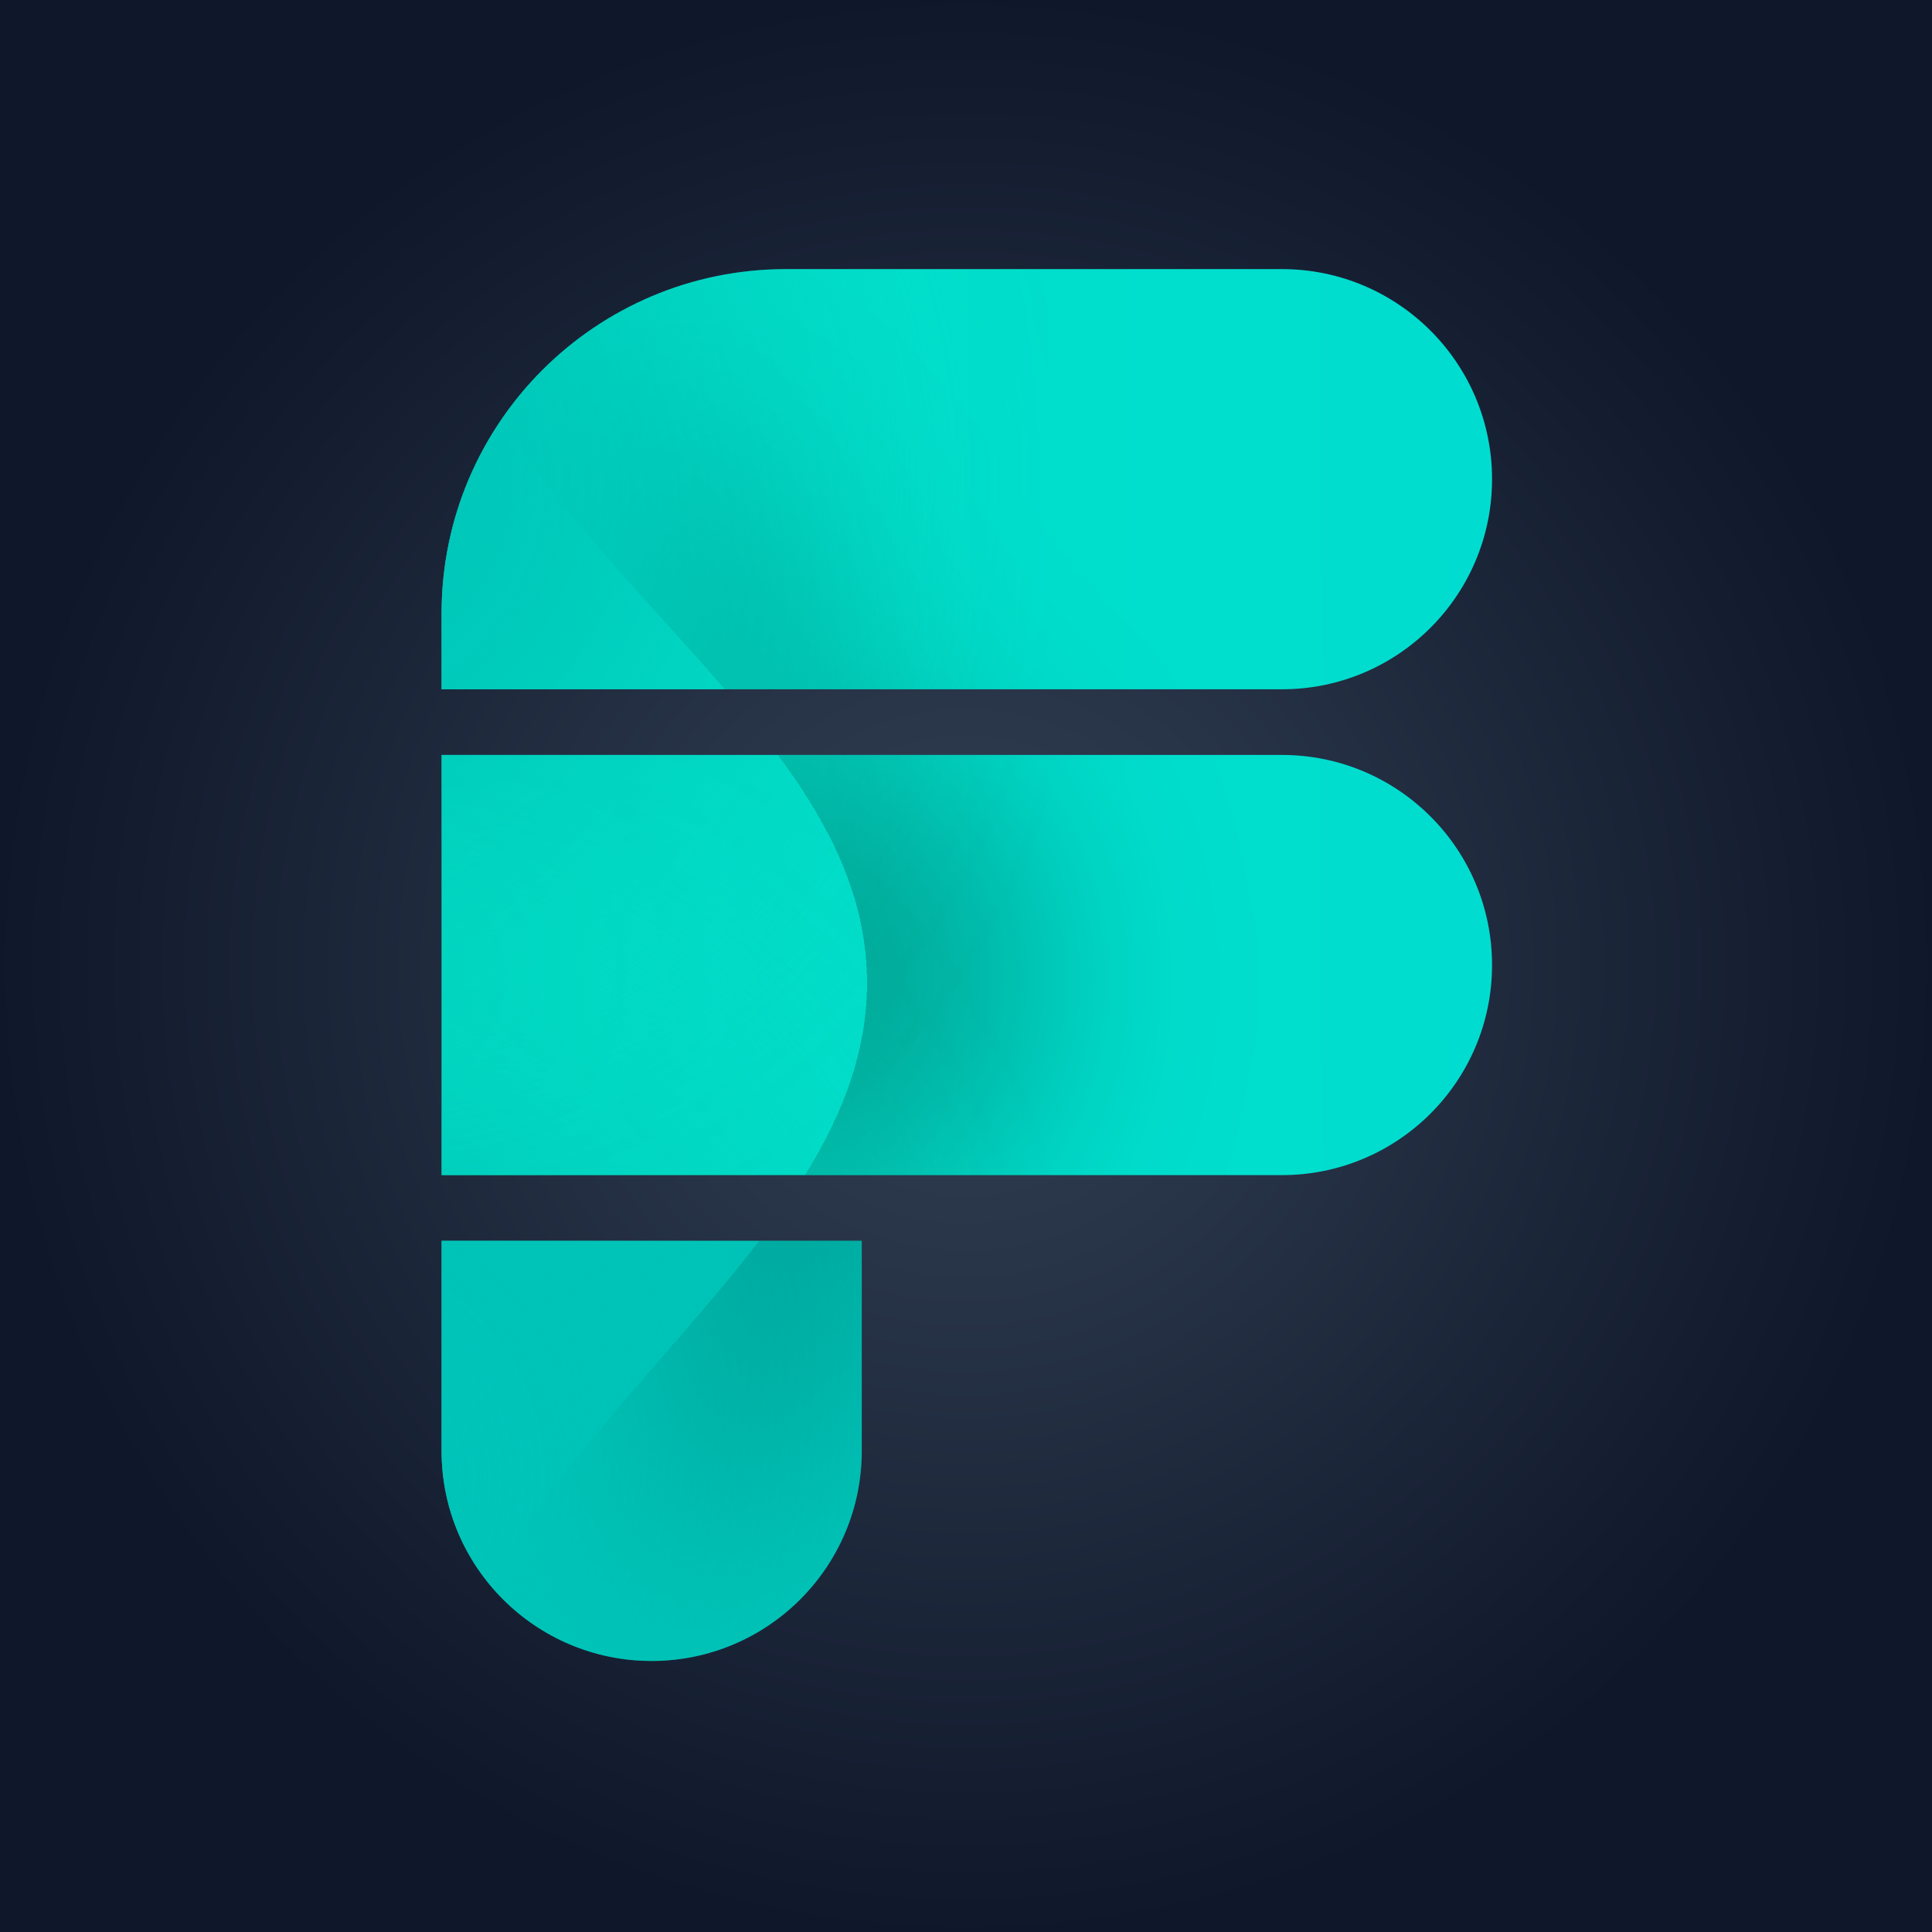
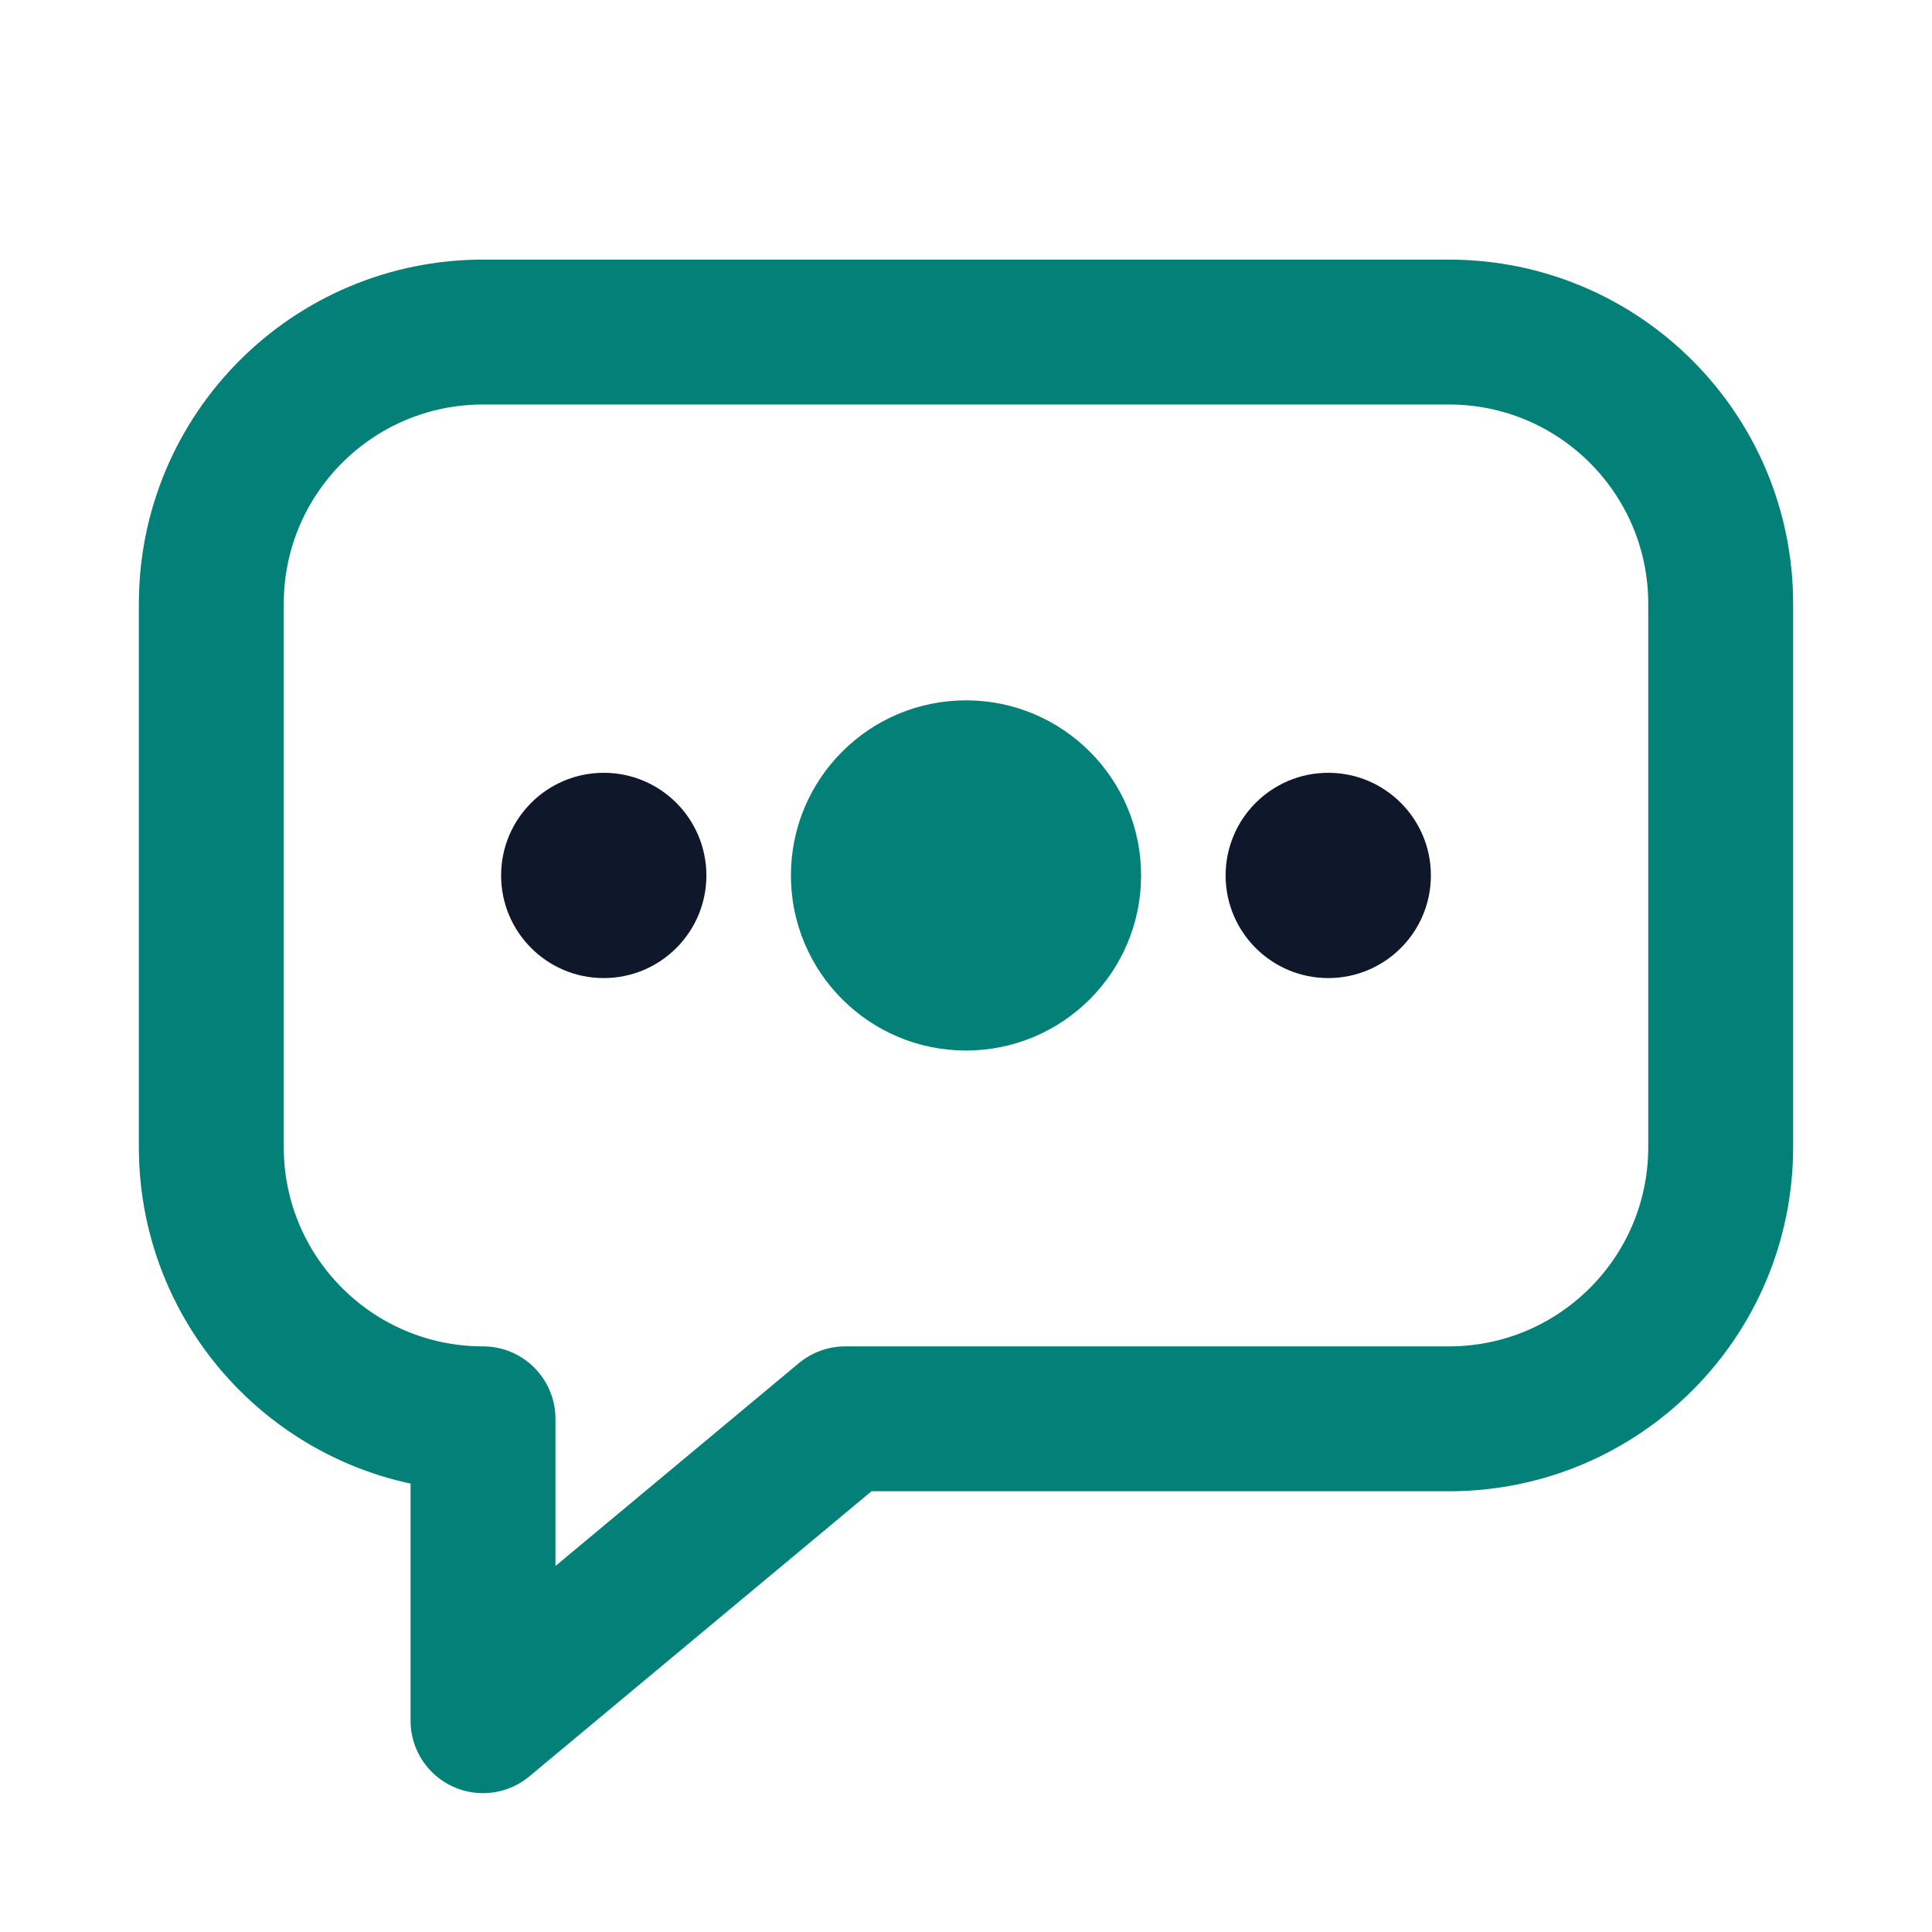
- <svg xmlns="http://www.w3.org/2000/svg" width="220" height="220" viewBox="0 0 220 220" fill="none">
-   <rect width="220" height="220" fill="url(#paint0_radial_740_2)" />
-   <path d="M50.284 141.289H98.131V165.213C98.131 178.425 87.42 189.136 74.208 189.136C60.995 189.136 50.284 178.425 50.284 165.213V141.289Z" fill="url(#paint1_linear_740_2)" />
-   <path d="M50.284 85.966H145.978C159.191 85.966 169.902 96.677 169.902 109.89C169.902 123.102 159.191 133.813 145.978 133.813H50.284V85.966Z" fill="url(#paint2_linear_740_2)" />
-   <path d="M50.284 69.862C50.284 48.202 67.843 30.643 89.503 30.643H145.978C159.191 30.643 169.902 41.354 169.902 54.566C169.902 67.779 159.191 78.49 145.978 78.49H50.284V69.862Z" fill="url(#paint3_linear_740_2)" />
-   <mask id="mask0_740_2" style="mask-type:alpha" maskUnits="userSpaceOnUse" x="50" y="30" width="120" height="160">
-     <path d="M50.284 141.291H98.131V165.214C98.131 178.427 87.42 189.138 74.208 189.138C60.995 189.138 50.284 178.427 50.284 165.214V141.291Z" fill="url(#paint4_linear_740_2)" />
-     <path d="M50.284 85.968H145.978C159.191 85.968 169.902 96.678 169.902 109.891C169.902 123.104 159.191 133.815 145.978 133.815H50.284V85.968Z" fill="url(#paint5_linear_740_2)" />
-     <path d="M50.284 69.862C50.284 48.202 67.843 30.643 89.503 30.643H145.978C159.191 30.643 169.902 41.354 169.902 54.567C169.902 67.779 159.191 78.49 145.978 78.49H50.284V69.862Z" fill="url(#paint6_linear_740_2)" />
-   </mask>
-   <g mask="url(#mask0_740_2)">
-     <g filter="url(#filter0_d_740_2)">
-       <mask id="mask1_740_2" style="mask-type:alpha" maskUnits="userSpaceOnUse" x="50" y="30" width="120" height="160">
-         <path d="M50.284 141.291H98.131V165.214C98.131 178.427 87.42 189.138 74.208 189.138C60.995 189.138 50.284 178.427 50.284 165.214V141.291Z" fill="black" fill-opacity="0.1" />
-         <path d="M50.284 69.862C50.284 48.202 67.843 30.643 89.503 30.643H145.978C159.191 30.643 169.902 41.354 169.902 54.567C169.902 67.779 159.191 78.49 145.978 78.49H50.284V69.862Z" fill="black" fill-opacity="0.1" />
-         <path d="M50.284 85.968H145.978C159.191 85.968 169.902 96.679 169.902 109.891C169.902 123.104 159.191 133.815 145.978 133.815H50.284V85.968Z" fill="black" fill-opacity="0.1" />
-       </mask>
-       <g mask="url(#mask1_740_2)">
-         <path d="M52.795 -10.568C71.538 -28.86 119.065 -10.568 119.065 -10.568H52.795C48.191 -6.075 45.324 0.625 45.324 10.345C45.324 59.64 98.722 77.565 98.722 111.922C98.722 145.555 47.552 166.304 45.394 212.005H119.065C119.065 212.005 45.324 262.794 45.324 214.993C45.324 213.985 45.348 212.99 45.394 212.005H12.904L19.261 -10.568H52.795Z" fill="black" fill-opacity="0.1" />
-       </g>
-     </g>
-     <g filter="url(#filter1_f_740_2)">
-       <circle cx="35.332" cy="168.204" r="44.857" fill="#00C4B8" />
-     </g>
-     <g filter="url(#filter2_f_740_2)">
-       <circle cx="35.332" cy="54.567" r="44.857" fill="#00C4B8" />
-     </g>
-   </g>
-   <defs>
-     <filter id="filter0_d_740_2" x="46.362" y="7.112" width="115.843" height="205.557" filterUnits="userSpaceOnUse" color-interpolation-filters="sRGB">
-       <feFlood flood-opacity="0" result="BackgroundImageFix" />
-       <feColorMatrix in="SourceAlpha" type="matrix" values="0 0 0 0 0 0 0 0 0 0 0 0 0 0 0 0 0 0 127 0" result="hardAlpha" />
-       <feOffset dx="19.61" />
-       <feGaussianBlur stdDeviation="11.766" />
-       <feComposite in2="hardAlpha" operator="out" />
-       <feColorMatrix type="matrix" values="0 0 0 0 0 0 0 0 0 0 0 0 0 0 0 0 0 0 0.25 0" />
-       <feBlend mode="normal" in2="BackgroundImageFix" result="effect1_dropShadow_740_2" />
-       <feBlend mode="normal" in="SourceGraphic" in2="effect1_dropShadow_740_2" result="shape" />
-     </filter>
-     <filter id="filter1_f_740_2" x="-48.743" y="84.128" width="168.151" height="168.151" filterUnits="userSpaceOnUse" color-interpolation-filters="sRGB">
-       <feFlood flood-opacity="0" result="BackgroundImageFix" />
-       <feBlend mode="normal" in="SourceGraphic" in2="BackgroundImageFix" result="shape" />
-       <feGaussianBlur stdDeviation="19.61" result="effect1_foregroundBlur_740_2" />
-     </filter>
-     <filter id="filter2_f_740_2" x="-48.743" y="-29.509" width="168.151" height="168.151" filterUnits="userSpaceOnUse" color-interpolation-filters="sRGB">
-       <feFlood flood-opacity="0" result="BackgroundImageFix" />
-       <feBlend mode="normal" in="SourceGraphic" in2="BackgroundImageFix" result="shape" />
-       <feGaussianBlur stdDeviation="19.61" result="effect1_foregroundBlur_740_2" />
-     </filter>
-     <radialGradient id="paint0_radial_740_2" cx="0" cy="0" r="1" gradientUnits="userSpaceOnUse" gradientTransform="translate(110 110) rotate(90) scale(110)">
-       <stop stop-color="#334155" />
-       <stop offset="1" stop-color="#0F172A" />
-     </radialGradient>
-     <linearGradient id="paint1_linear_740_2" x1="98.339" y1="164.346" x2="50.28" y2="164.54" gradientUnits="userSpaceOnUse">
-       <stop offset="1" stop-color="#00C4B8" />
-     </linearGradient>
-     <linearGradient id="paint2_linear_740_2" x1="170.422" y1="109.023" x2="50.284" y2="110.237" gradientUnits="userSpaceOnUse">
-       <stop stop-color="#00DDD0" />
-       <stop offset="1" stop-color="#01E0C6" />
-     </linearGradient>
-     <linearGradient id="paint3_linear_740_2" x1="170.422" y1="53.7" x2="50.284" y2="54.913" gradientUnits="userSpaceOnUse">
-       <stop stop-color="#00DDD0" />
-       <stop offset="1" stop-color="#01E0C6" />
-     </linearGradient>
-     <linearGradient id="paint4_linear_740_2" x1="98.339" y1="164.347" x2="50.28" y2="164.541" gradientUnits="userSpaceOnUse">
-       <stop stop-color="#00FFE1" />
-       <stop offset="1" stop-color="#01E0C6" />
-     </linearGradient>
-     <linearGradient id="paint5_linear_740_2" x1="170.422" y1="109.024" x2="50.284" y2="110.238" gradientUnits="userSpaceOnUse">
-       <stop stop-color="#00FFE1" />
-       <stop offset="1" stop-color="#01E0C6" />
-     </linearGradient>
-     <linearGradient id="paint6_linear_740_2" x1="170.422" y1="53.7" x2="50.284" y2="54.913" gradientUnits="userSpaceOnUse">
-       <stop stop-color="#00FFE1" />
-       <stop offset="1" stop-color="#01E0C6" />
-     </linearGradient>
-   </defs>
+ <svg xmlns="http://www.w3.org/2000/svg" viewBox="0 0 32 32" fill="none">
+   <path d="M8 5.5h16A4.5 4.5 0 0 1 28.5 10v9A4.5 4.5 0 0 1 24 23.5H14l-6 5v-5A4.5 4.5 0 0 1 3.5 19v-9A4.5 4.5 0 0 1 8 5.5Z" stroke="#038178" stroke-width="2.4" stroke-linejoin="round" />
+   <circle cx="10" cy="14.5" r="1.7" fill="#0F172A" />
+   <circle cx="16" cy="14.5" r="2.9" fill="#038178" />
+   <circle cx="22" cy="14.5" r="1.7" fill="#0F172A" />
</svg>
